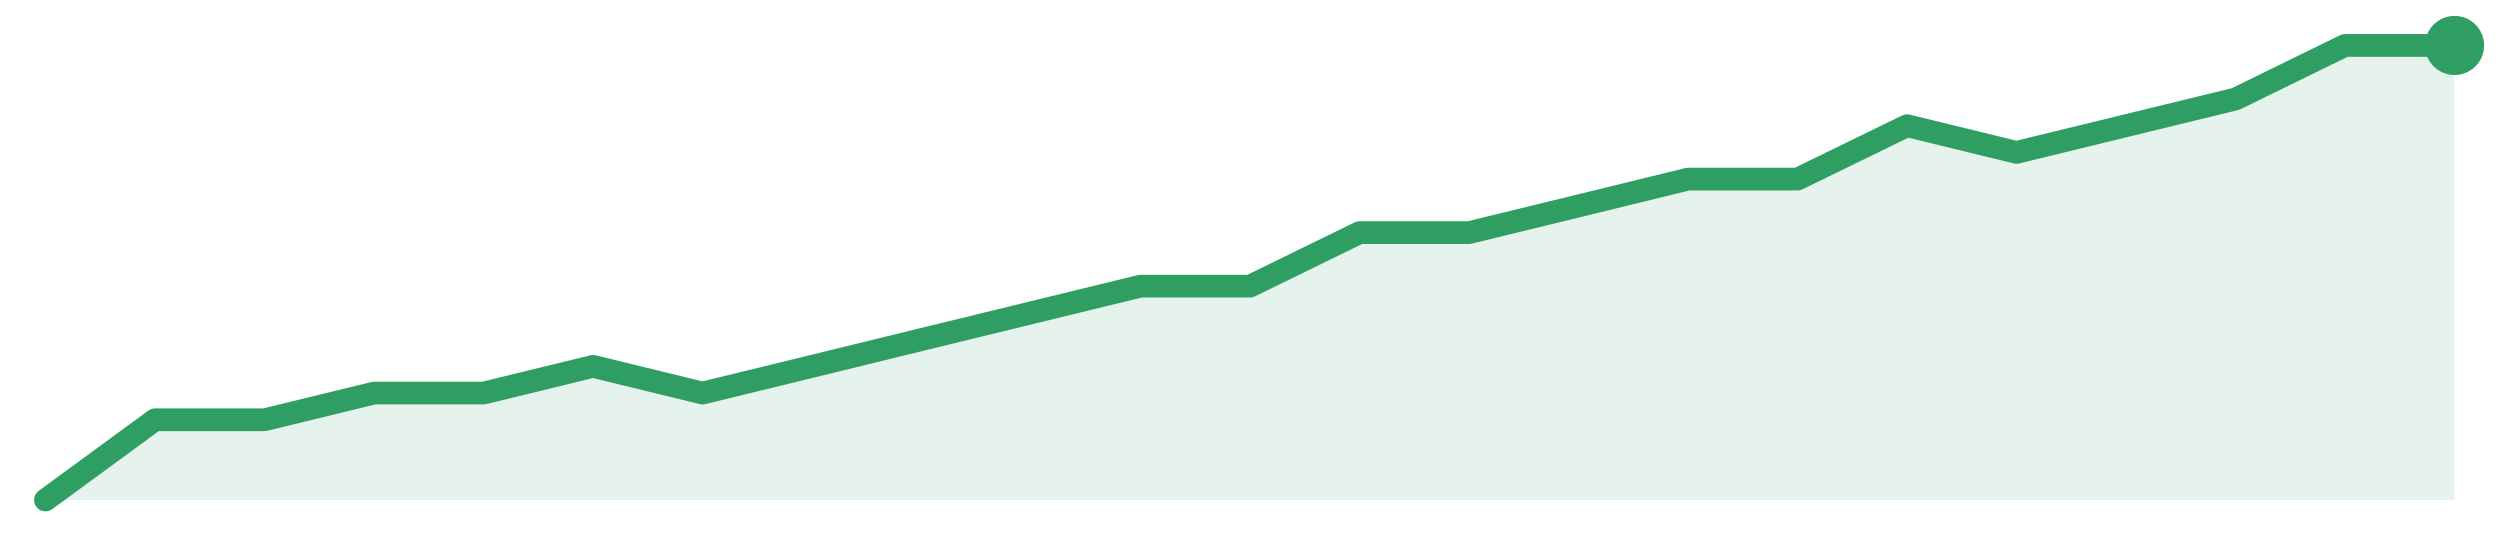
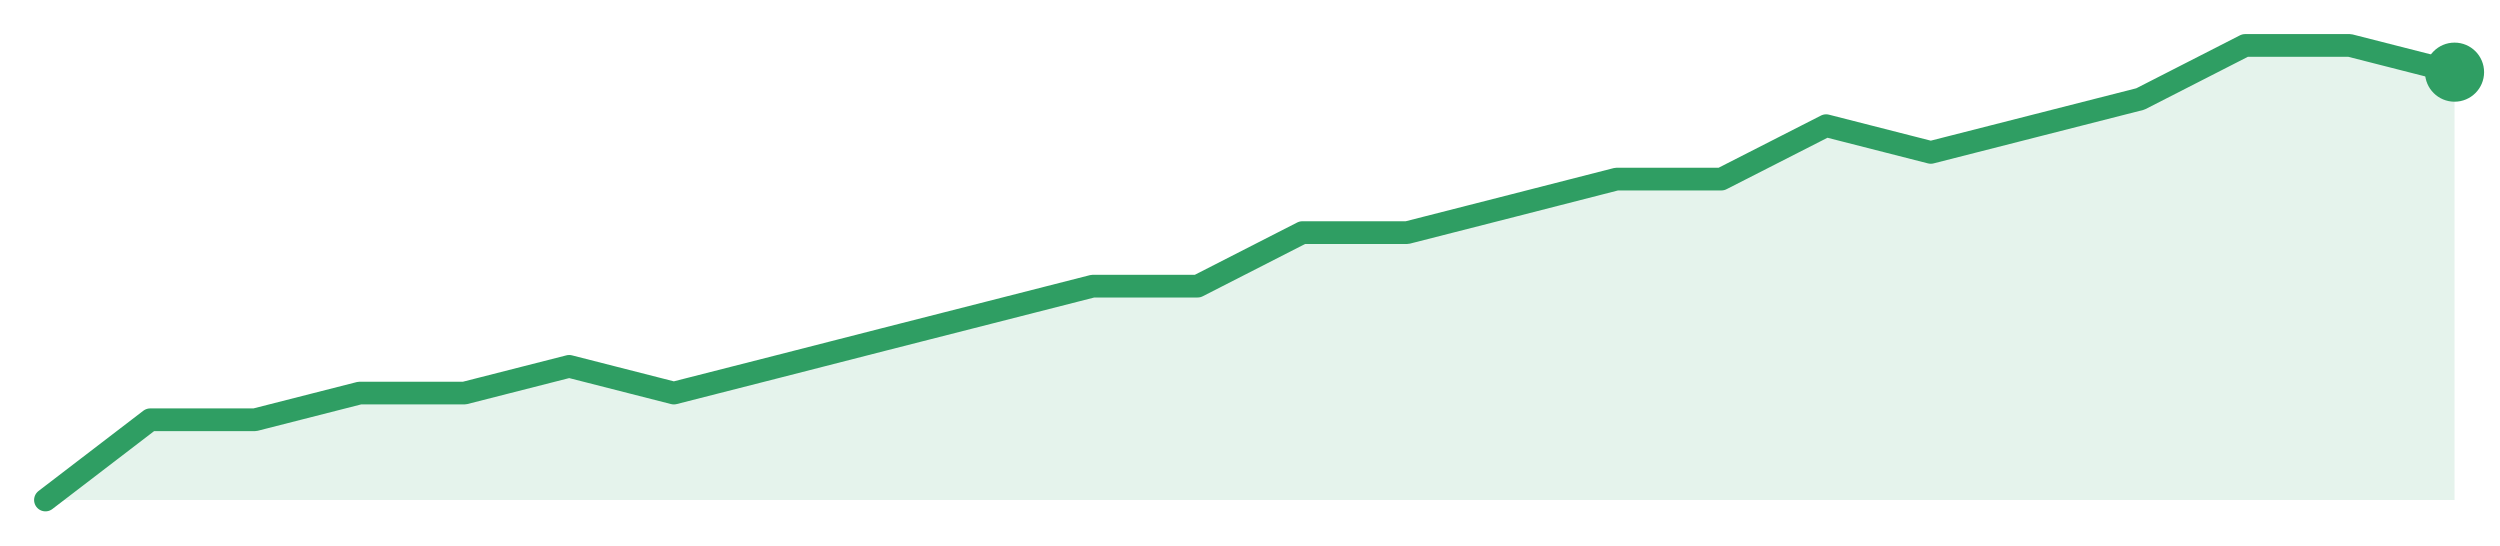
<svg xmlns="http://www.w3.org/2000/svg" width="220" height="48" viewBox="0 0 220 48" role="img" aria-label="trend">
-   <path d="M4.0,44.0 L4.0,44.0 L13.64,36.94 L23.27,36.94 L32.91,34.59 L42.55,34.59 L52.18,32.24 L61.82,34.59 L71.45,32.24 L81.09,29.88 L90.73,27.53 L100.36,25.18 L110.0,25.18 L119.64,20.47 L129.27,20.47 L138.91,18.12 L148.55,15.76 L158.18,15.76 L167.82,11.06 L177.45,13.41 L187.09,11.06 L196.73,8.71 L206.36,4.0 L216.0,4.0 L216.0,44.0 Z" fill="#2f9e631f" />
-   <path d="M4.0,44.0 L13.64,36.94 L23.27,36.94 L32.91,34.59 L42.55,34.59 L52.18,32.24 L61.82,34.59 L71.45,32.24 L81.09,29.88 L90.73,27.53 L100.36,25.18 L110.0,25.18 L119.64,20.47 L129.27,20.47 L138.91,18.12 L148.55,15.76 L158.18,15.76 L167.82,11.06 L177.45,13.41 L187.09,11.06 L196.73,8.71 L206.36,4.0 L216.0,4.0" fill="none" stroke="#2f9e63" stroke-width="2" stroke-linejoin="round" stroke-linecap="round" />
-   <circle cx="216.0" cy="4.0" r="2.6" fill="#2f9e63" />
+   <path d="M4.0,44.0 L4.0,44.0 L13.22,36.94 L22.43,36.94 L31.65,34.59 L40.87,34.59 L50.09,32.24 L59.3,34.59 L68.52,32.24 L77.74,29.88 L86.96,27.53 L96.17,25.18 L105.39,25.18 L114.61,20.47 L123.83,20.47 L133.04,18.12 L142.26,15.76 L151.48,15.76 L160.7,11.06 L169.91,13.41 L179.13,11.06 L188.35,8.71 L197.57,4.0 L206.78,4.0 L216.0,6.35 L216.0,44.0 Z" fill="#2f9e631f" />
+   <path d="M4.0,44.0 L13.22,36.94 L22.43,36.94 L31.65,34.59 L40.87,34.59 L50.09,32.24 L59.3,34.59 L68.52,32.24 L77.74,29.88 L86.96,27.53 L96.17,25.18 L105.39,25.18 L114.61,20.47 L123.83,20.47 L133.04,18.12 L142.26,15.76 L151.48,15.76 L160.7,11.06 L169.91,13.41 L179.13,11.06 L188.35,8.71 L197.57,4.0 L206.78,4.0 L216.0,6.35" fill="none" stroke="#2f9e63" stroke-width="2" stroke-linejoin="round" stroke-linecap="round" />
+   <circle cx="216.0" cy="6.35" r="2.6" fill="#2f9e63" />
</svg>
